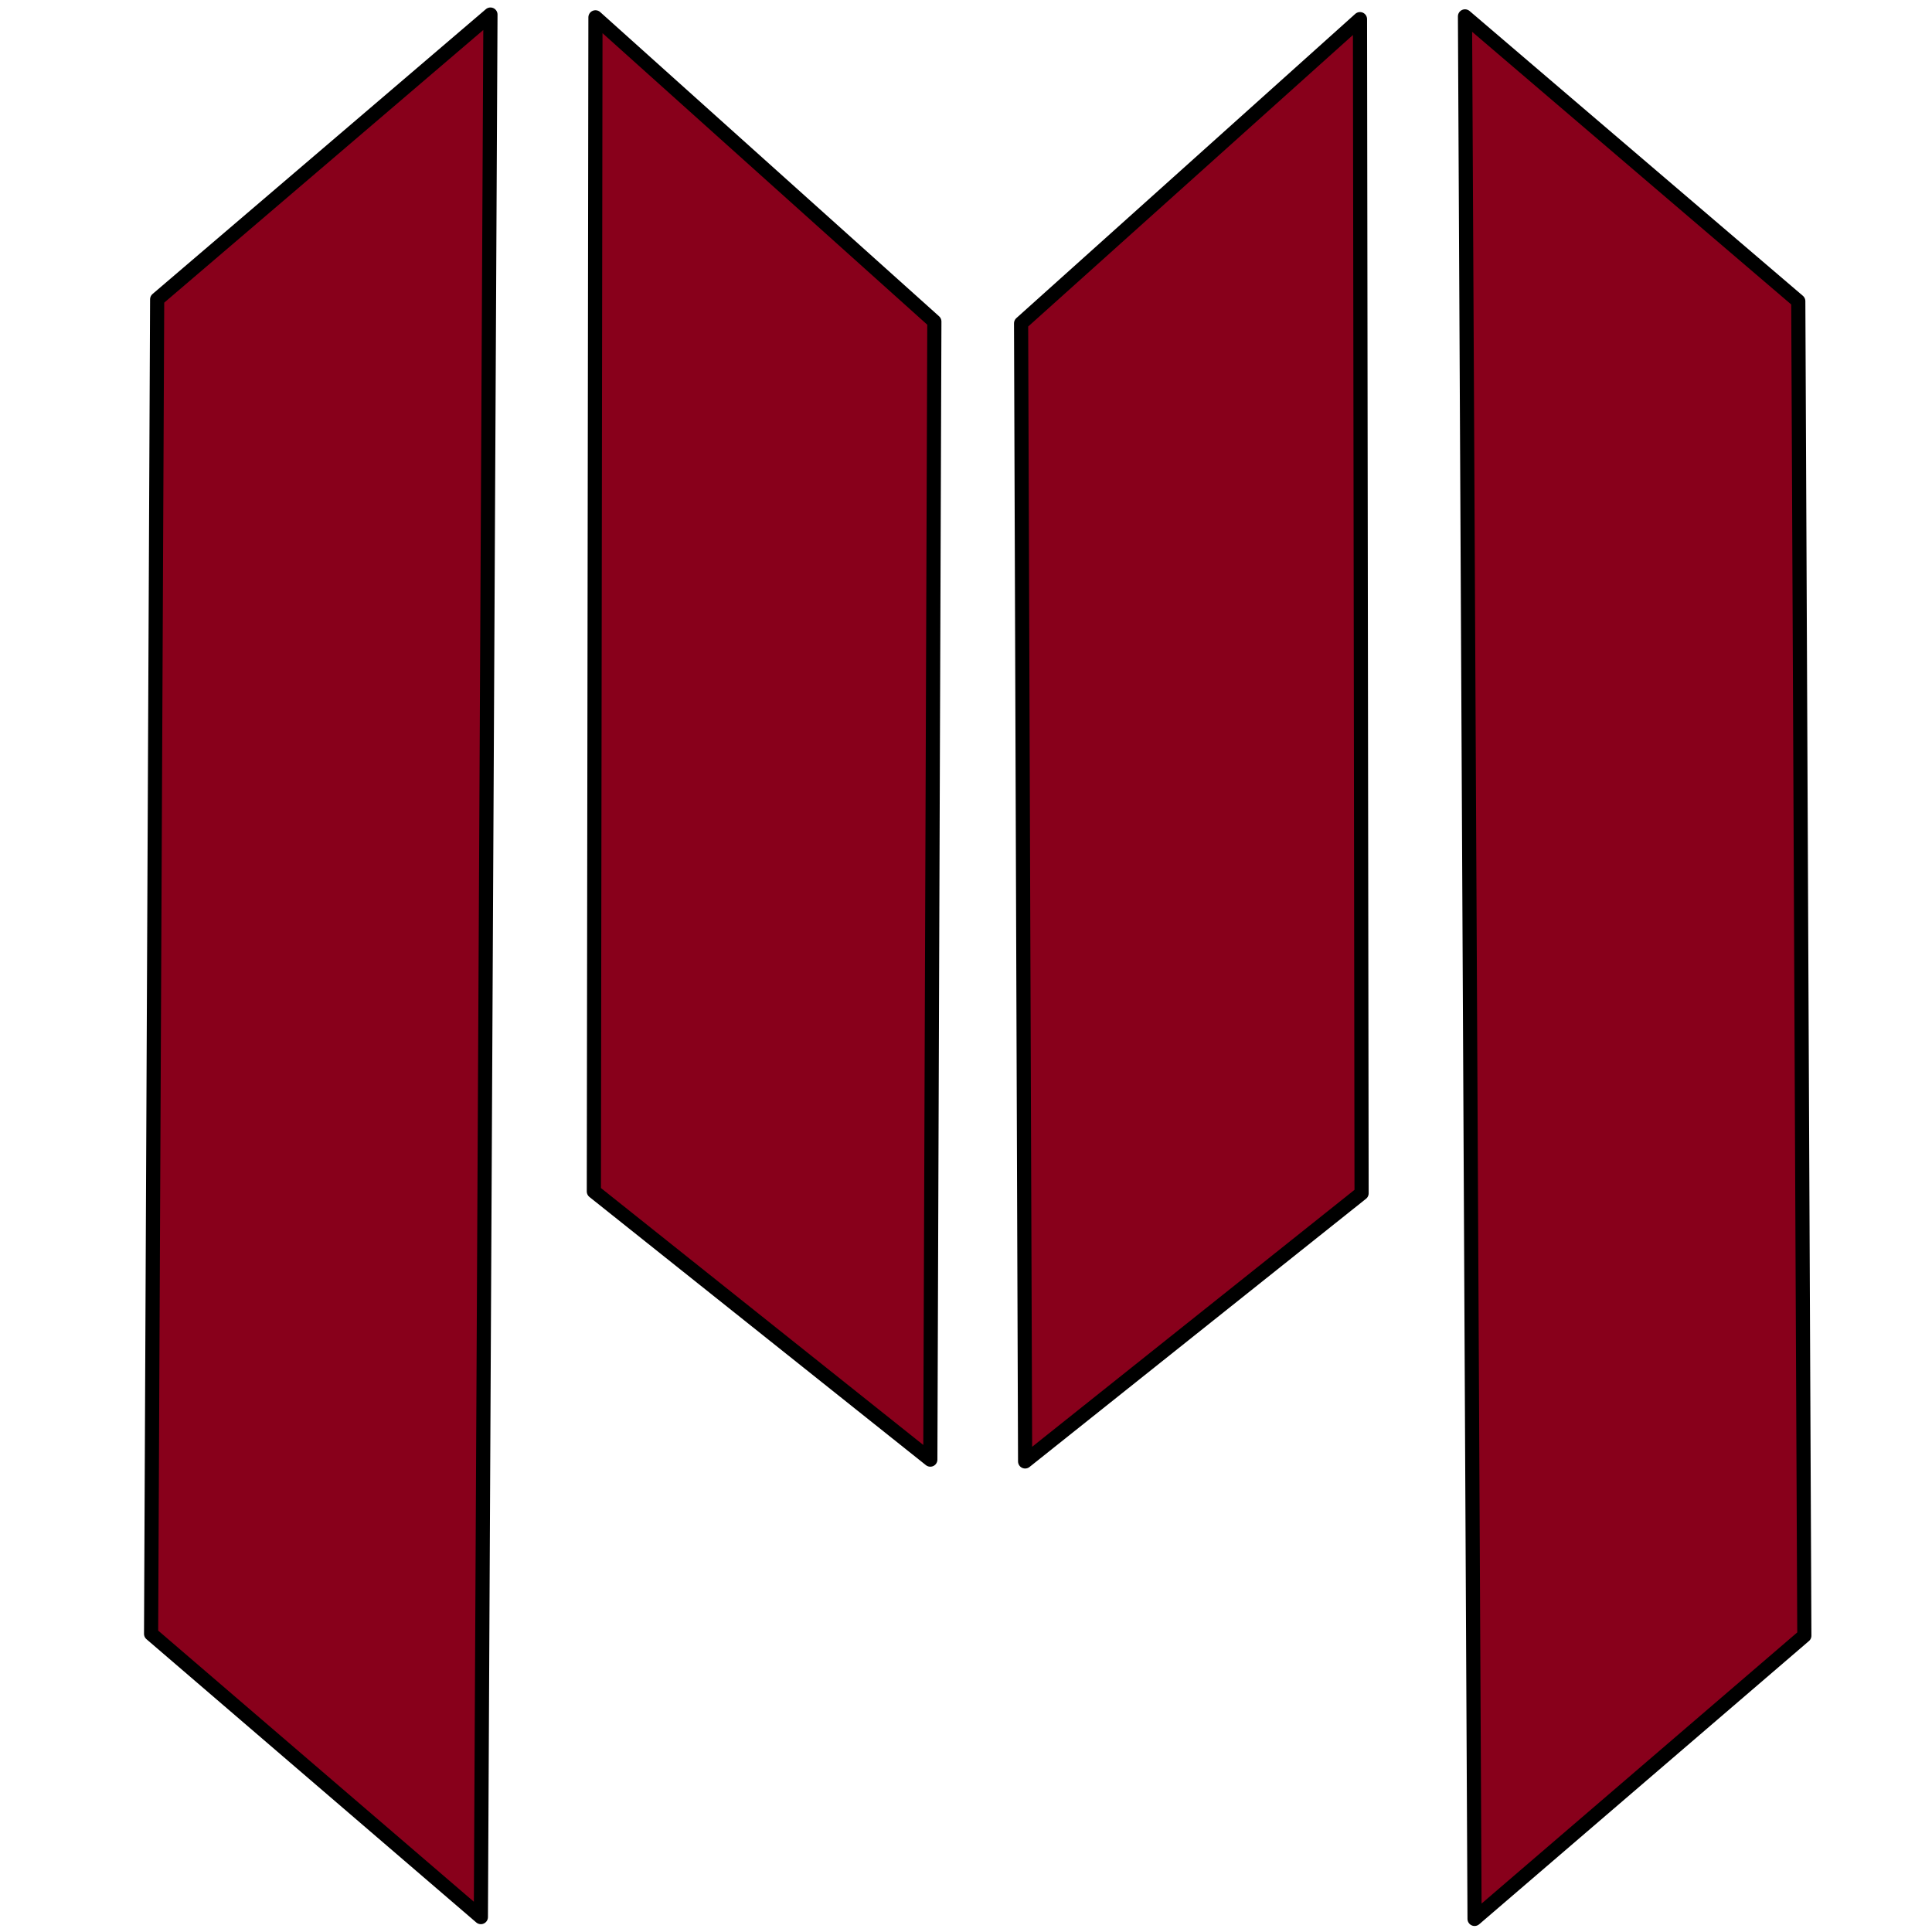
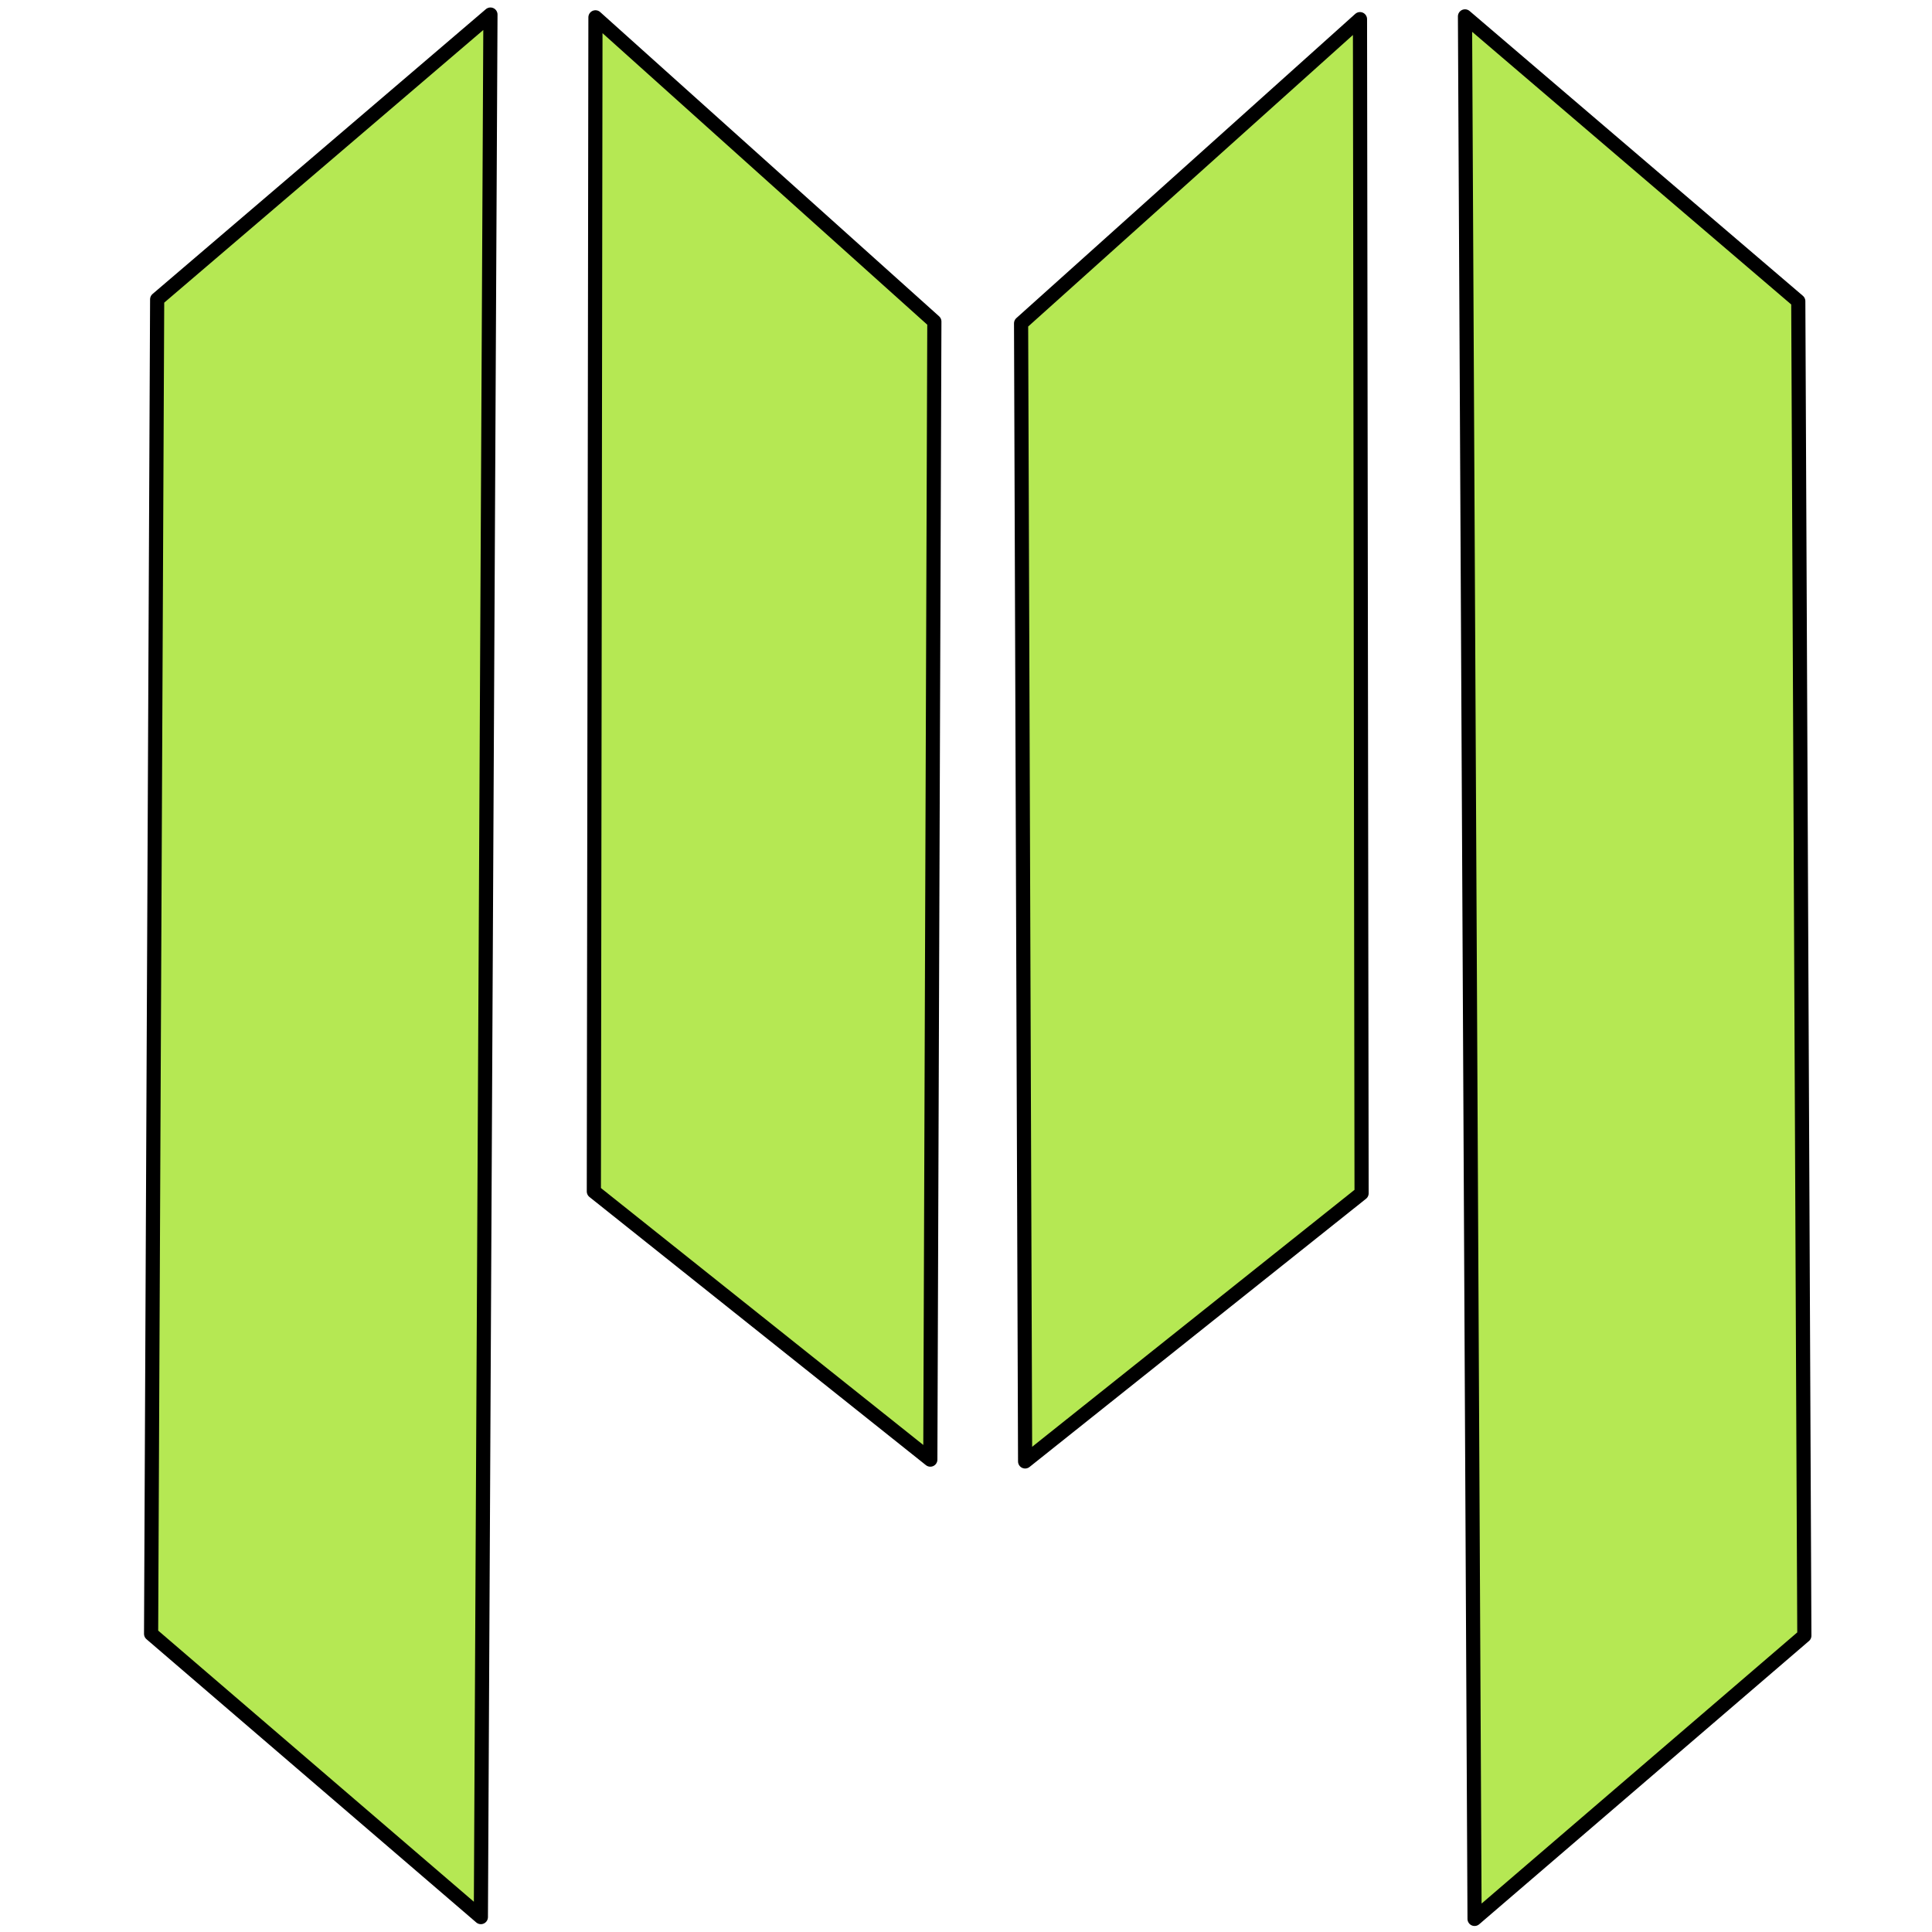
<svg xmlns="http://www.w3.org/2000/svg" version="1.1" width="350pt" height="350pt" viewBox="0 0 258.78 272.904" id="svg13">
  <defs id="defs17">
    <linearGradient id="linearGradient4330">
      <stop style="stop-color:#000000;stop-opacity:1;" offset="0" id="stop4328" />
    </linearGradient>
  </defs>
  <g id="g34" transform="translate(0.5803255,-7.305019)">
    <g id="g835" transform="translate(-140.1698,-109.4183)">
-       <g id="layer1" transform="translate(128.8403,-100.1312)" style="fill:#88001b;fill-opacity:1">
-         <path d="m 87.572,385.151 47.527,37.881 0.57,-160.757 -47.871,-42.973 -0.226,165.849" id="path2" style="fill:#88001b;fill-opacity:1;stroke:#000000;stroke-width:2;stroke-linecap:round;stroke-linejoin:round" />
-         <path d="M 25.03,447.641 25.886,259.142 72.965,218.912 71.612,487.652 25.03,447.641" id="path4" style="fill:#88001b;fill-opacity:1;stroke:#000000;stroke-width:2;stroke-linecap:round;stroke-linejoin:round" />
-         <path d="m 196.017,385.408 -47.527,37.881 -0.57,-160.757 47.871,-42.973 0.226,165.849" id="path6" style="fill:#88001b;fill-opacity:1;stroke:#000000;stroke-width:2;stroke-linecap:round;stroke-linejoin:round" />
-         <path d="m 258.559,447.898 -0.856,-188.499 -47.079,-40.23 1.353,268.74 46.582,-40.011" id="path8" style="fill:#88001b;fill-opacity:1;fill-rule:evenodd;stroke:#000000;stroke-width:2;stroke-linecap:round;stroke-linejoin:round" />
-         <path d="" id="path10" style="fill:#88001b;fill-opacity:1;stroke:none" />
+       <g id="layer1" transform="translate(128.8403,-100.1312)" style="fill:#b5e853;fill-opacity:1">
+         <path d="m 87.572,385.151 47.527,37.881 0.57,-160.757 -47.871,-42.973 -0.226,165.849" id="path2" style="fill:#b5e853;fill-opacity:1;stroke:#000000;stroke-width:2;stroke-linecap:round;stroke-linejoin:round" />
+         <path d="M 25.03,447.641 25.886,259.142 72.965,218.912 71.612,487.652 25.03,447.641" id="path4" style="fill:#b5e853;fill-opacity:1;stroke:#000000;stroke-width:2;stroke-linecap:round;stroke-linejoin:round" />
+         <path d="m 196.017,385.408 -47.527,37.881 -0.57,-160.757 47.871,-42.973 0.226,165.849" id="path6" style="fill:#b5e853;fill-opacity:1;stroke:#000000;stroke-width:2;stroke-linecap:round;stroke-linejoin:round" />
+         <path d="m 258.559,447.898 -0.856,-188.499 -47.079,-40.23 1.353,268.74 46.582,-40.011" id="path8" style="fill:#b5e853;fill-opacity:1;fill-rule:evenodd;stroke:#000000;stroke-width:2;stroke-linecap:round;stroke-linejoin:round" />
+         <path d="" id="path10" style="fill:#b5e853;fill-opacity:1;stroke:none" />
      </g>
    </g>
  </g>
</svg>
